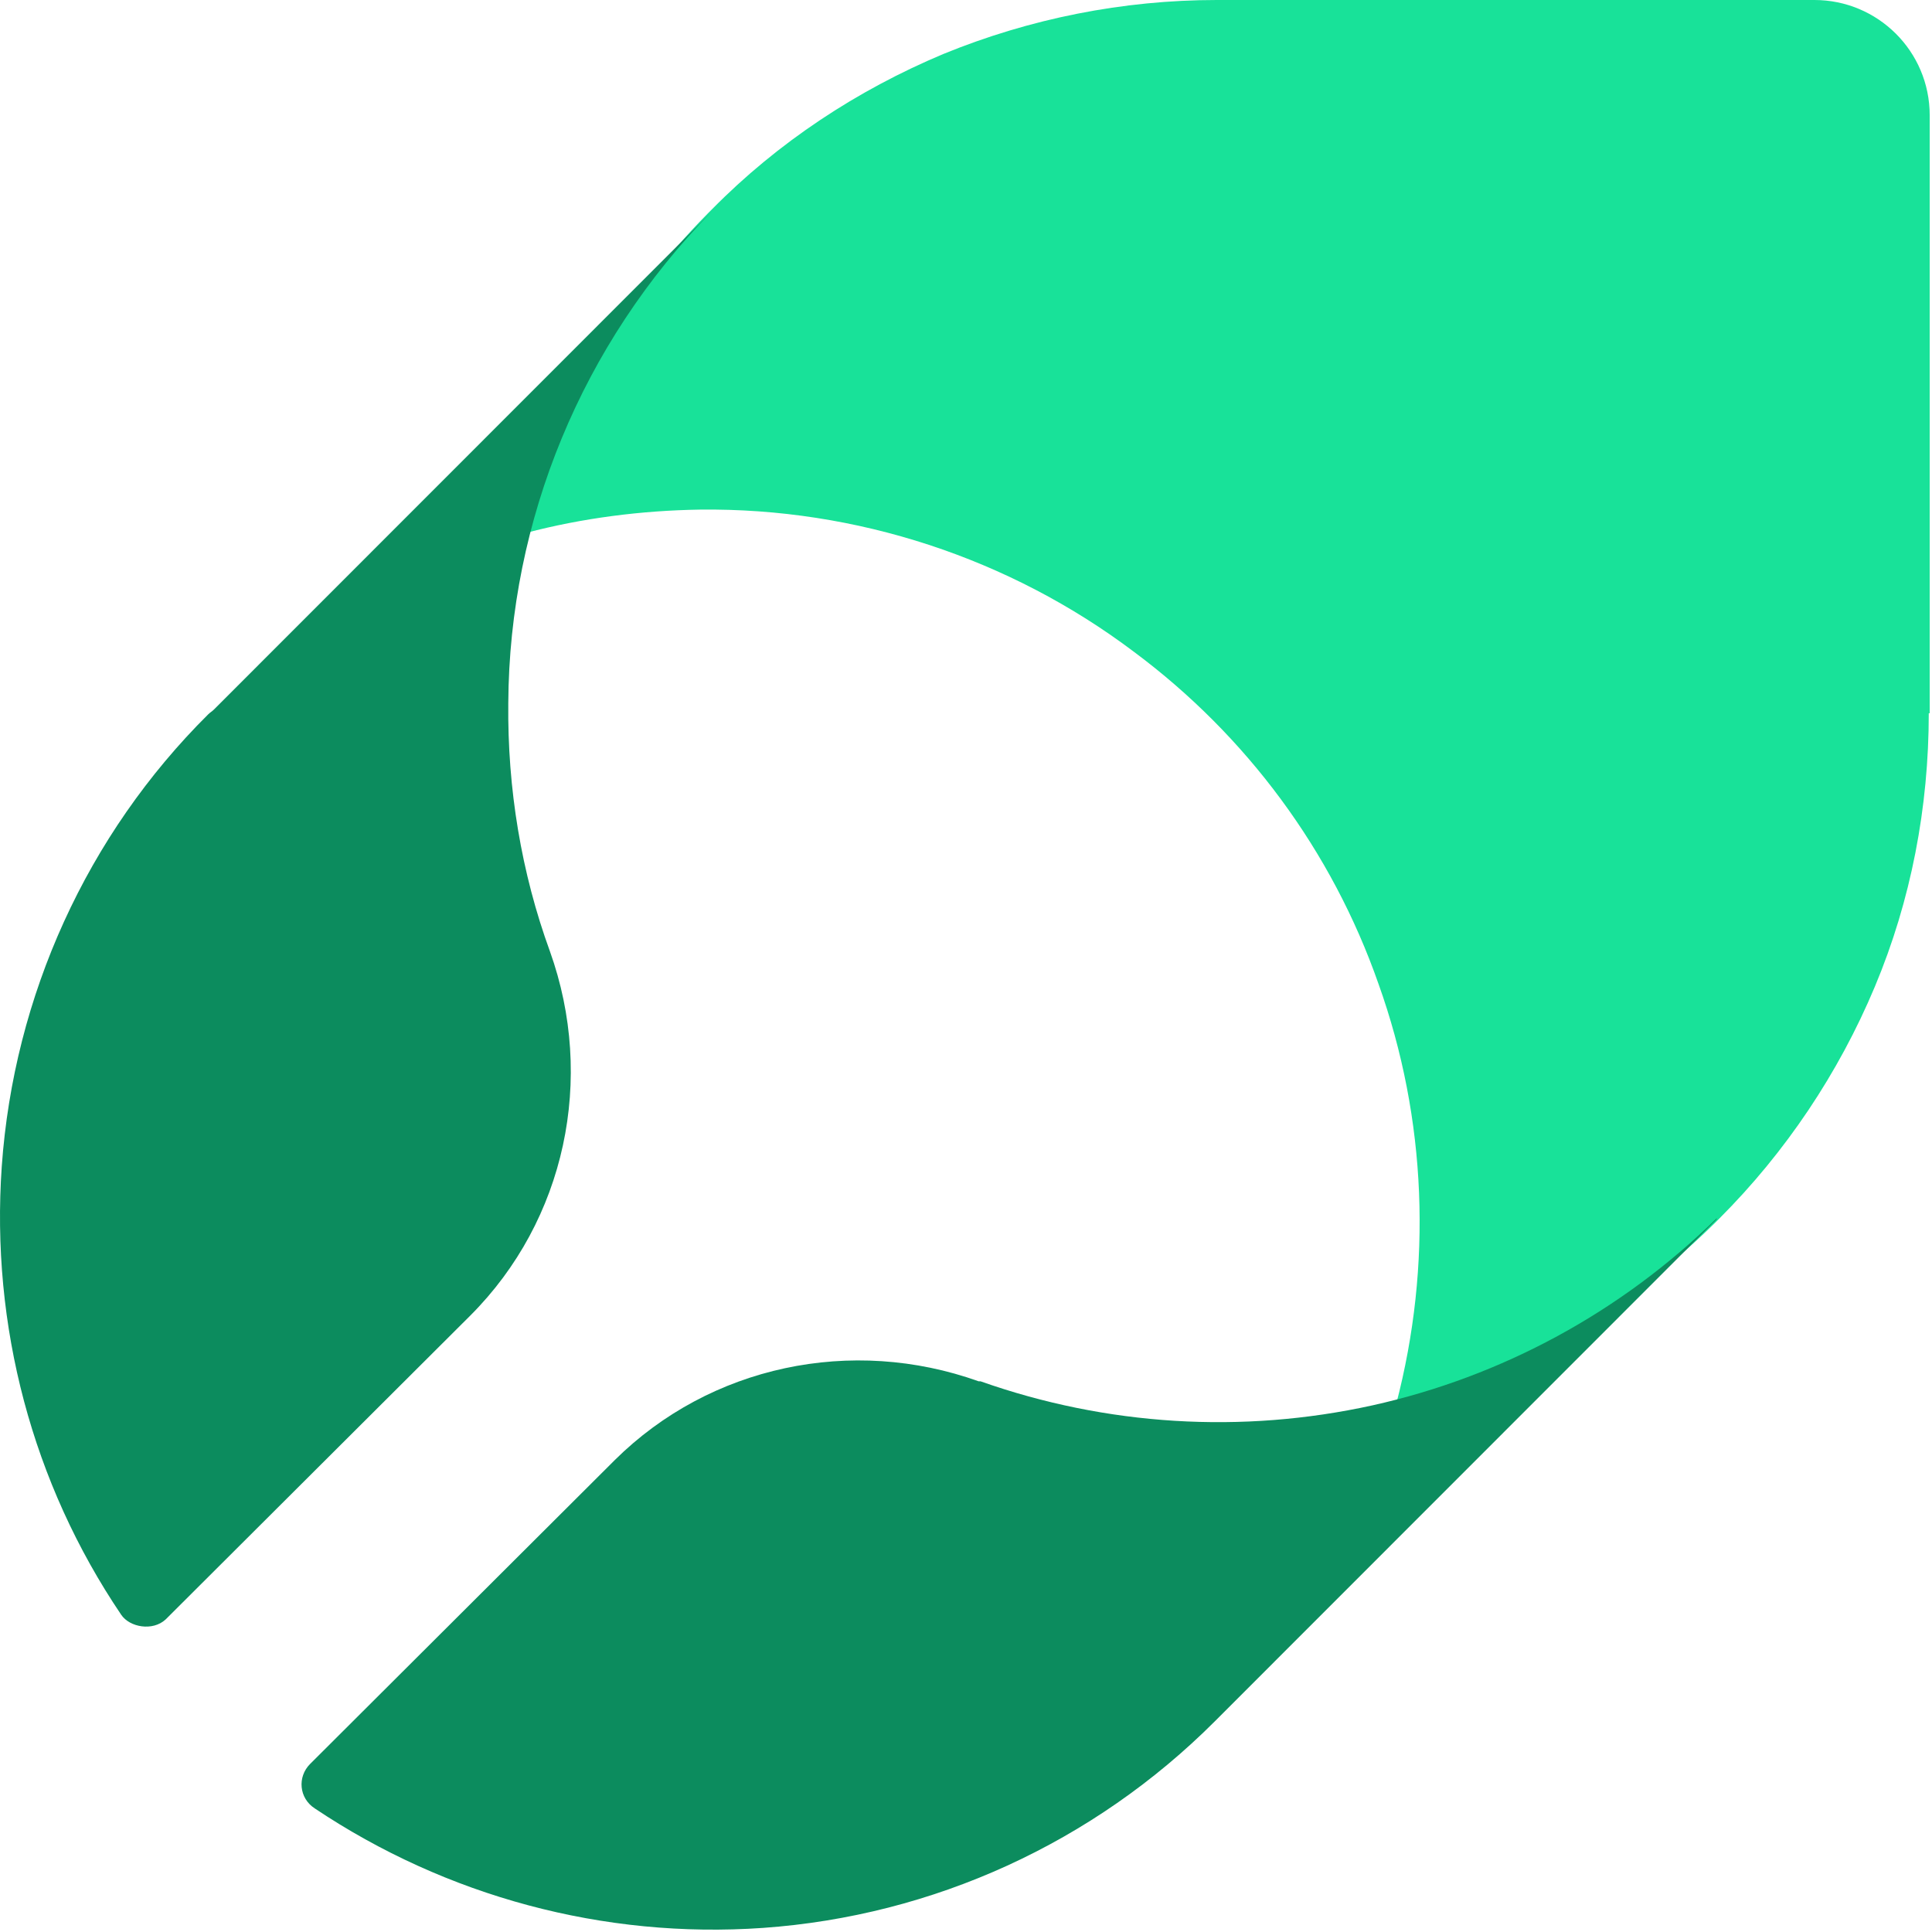
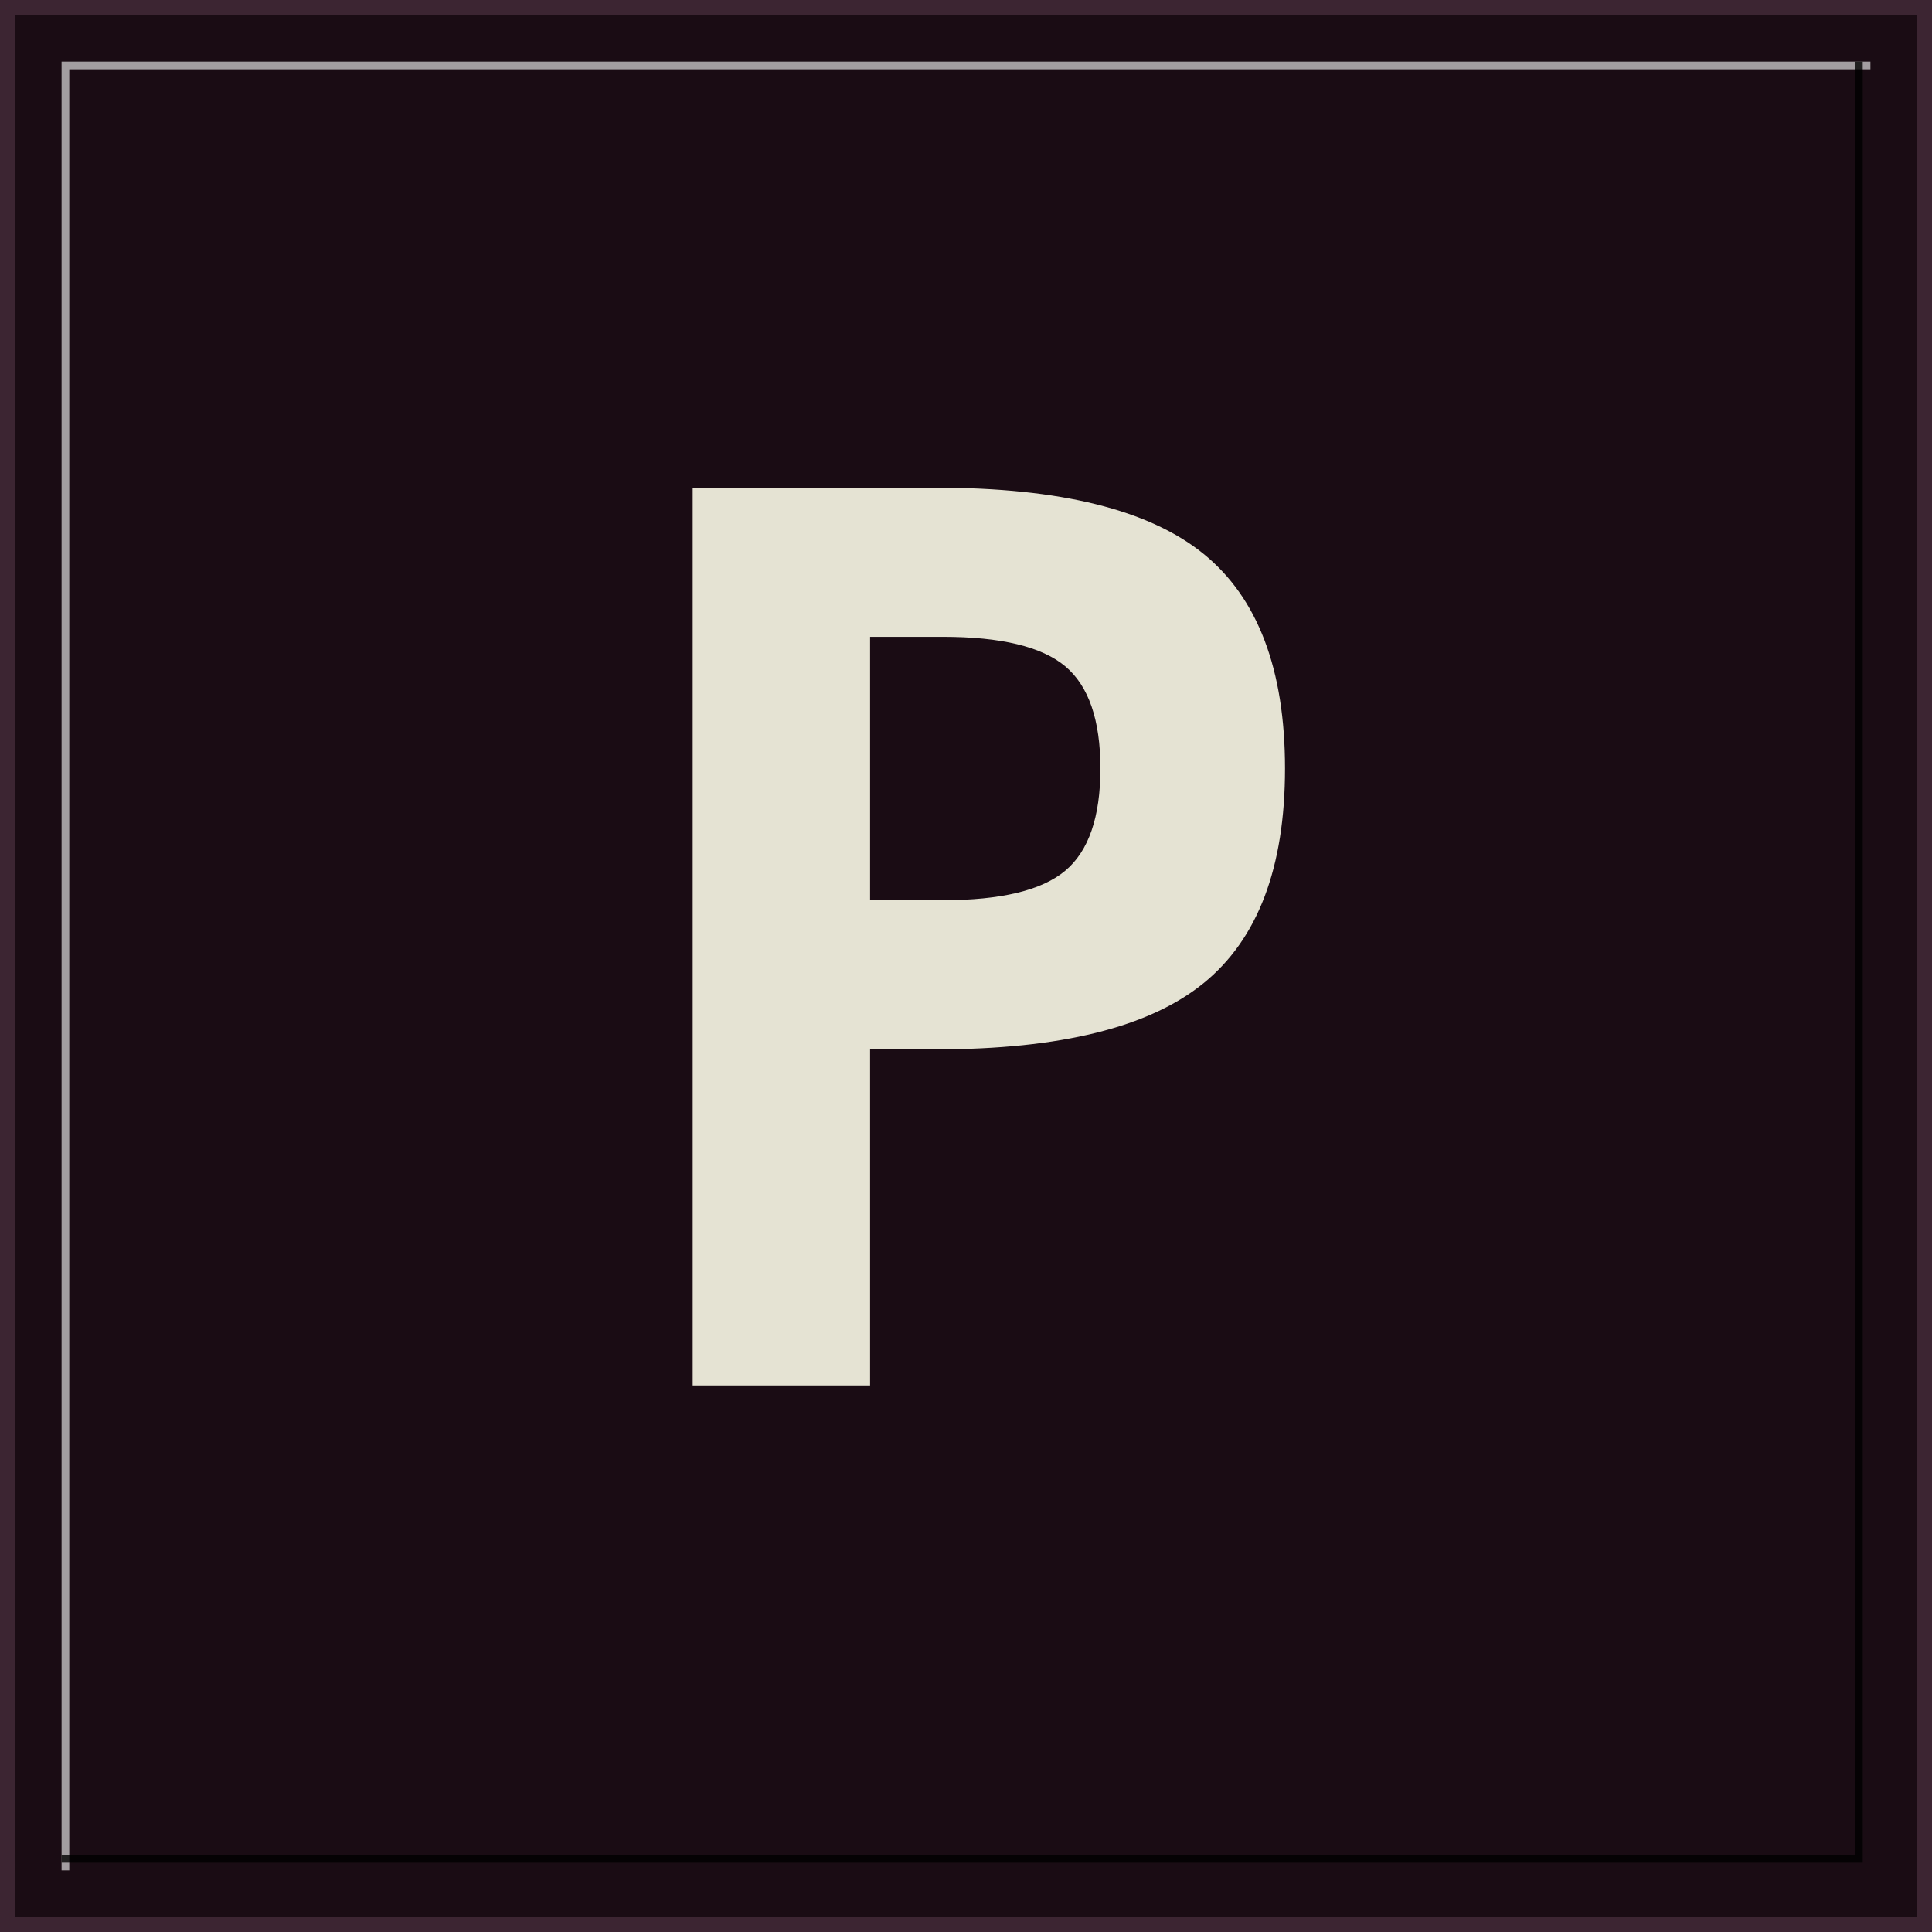
<svg xmlns="http://www.w3.org/2000/svg" width="502" height="502" viewBox="0 0 502 502" fill="none">
-   <path d="M501.402 185.33V29.962C501.402 13.29 487.876 0 471.453 0H316.156C291.763 0 267.611 4.832 245.15 14.014C222.689 23.438 202.16 36.969 185.012 54.367L183.804 55.575C161.101 78.53 144.92 107.042 136.708 138.454C151.441 134.588 166.656 132.655 181.871 132.413C222.447 131.93 262.298 144.978 294.661 169.383C323.885 191.13 346.104 221.092 358.18 255.645C370.739 290.681 372.188 328.859 362.769 364.862C393.925 356.647 422.666 340.457 445.611 317.744L446.818 316.536C463.966 299.38 477.732 278.841 487.151 256.37C496.571 233.898 501.16 209.735 501.16 185.33H501.402Z" fill="#18E299" />
-   <path d="M132.071 182.706C132.312 135.044 151.32 89.307 184.764 55.125L55.557 184.391C55.076 184.873 54.594 185.113 54.113 185.595C22.593 216.888 3.586 258.774 0.458 303.066C-2.43 344.47 8.397 385.392 31.496 419.575C33.699 422.835 39.677 423.907 43.046 420.778L122.206 341.822C146.989 317.028 154.689 280.198 142.899 247.219C135.44 226.758 131.831 204.852 132.071 182.706Z" fill="#0C8C5E" />
-   <path d="M446.067 316.547C421.284 340.86 390.245 357.71 356.56 365.172C322.634 372.635 287.506 370.468 254.783 358.914C254.783 358.914 254.542 358.914 254.301 358.914C221.338 347.118 184.525 354.821 159.742 379.375L80.581 458.331C77.212 461.701 77.694 467.238 81.784 469.885C115.95 492.754 156.855 503.827 198.24 500.938C242.512 497.809 284.137 478.792 315.656 447.258L316.859 446.054L446.067 316.788V316.547Z" fill="#0C8C5E" />
+   <rect width="502" height="502" fill="#3C2532" />
+   <rect x="4" y="4" width="494" height="494" fill="#1a0c14" />
+   <path d="M16 16h470v2H16zM16 16h2v470H16z" fill="rgba(255,255,255,0.6)" />
+   <path d="M484 484H16v-2h468zM484 484h-2V16h2z" fill="rgba(0,0,0,0.8)" />
+   <text x="251" y="360" font-family="monospace" font-size="320" font-weight="bold" fill="#E5E3D3" text-anchor="middle" dominant-baseline="auto">P</text>
</svg>
